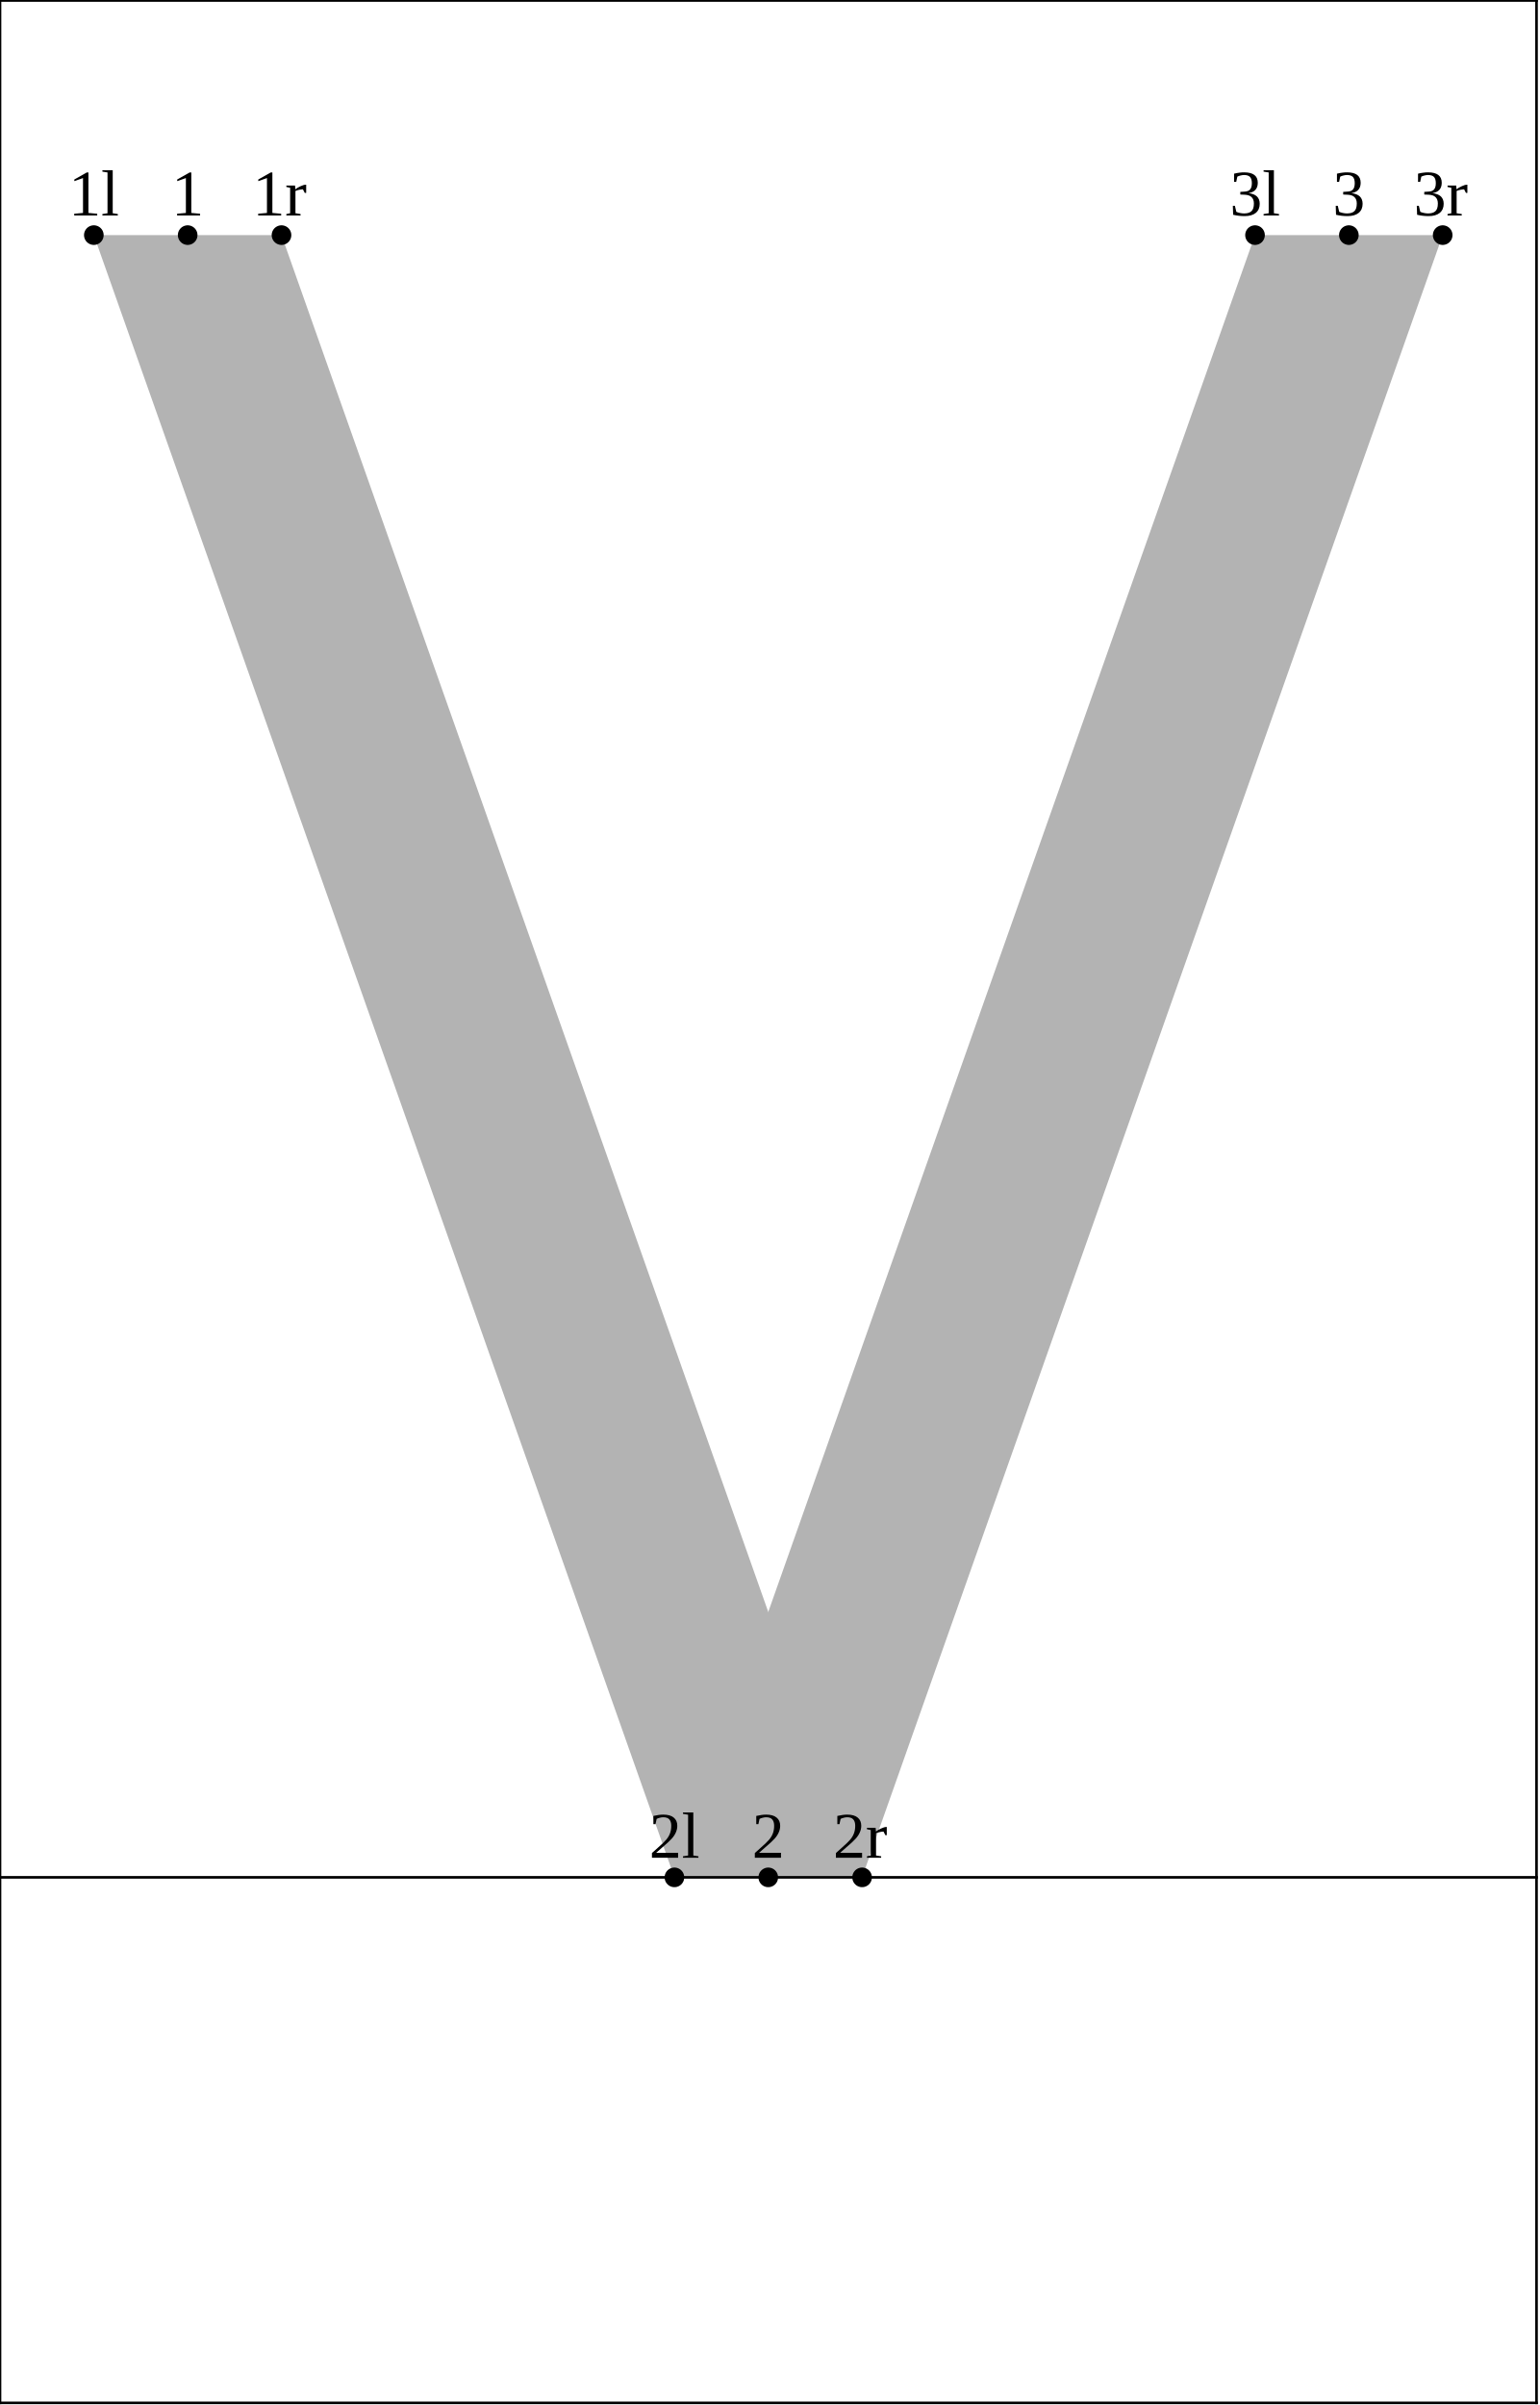
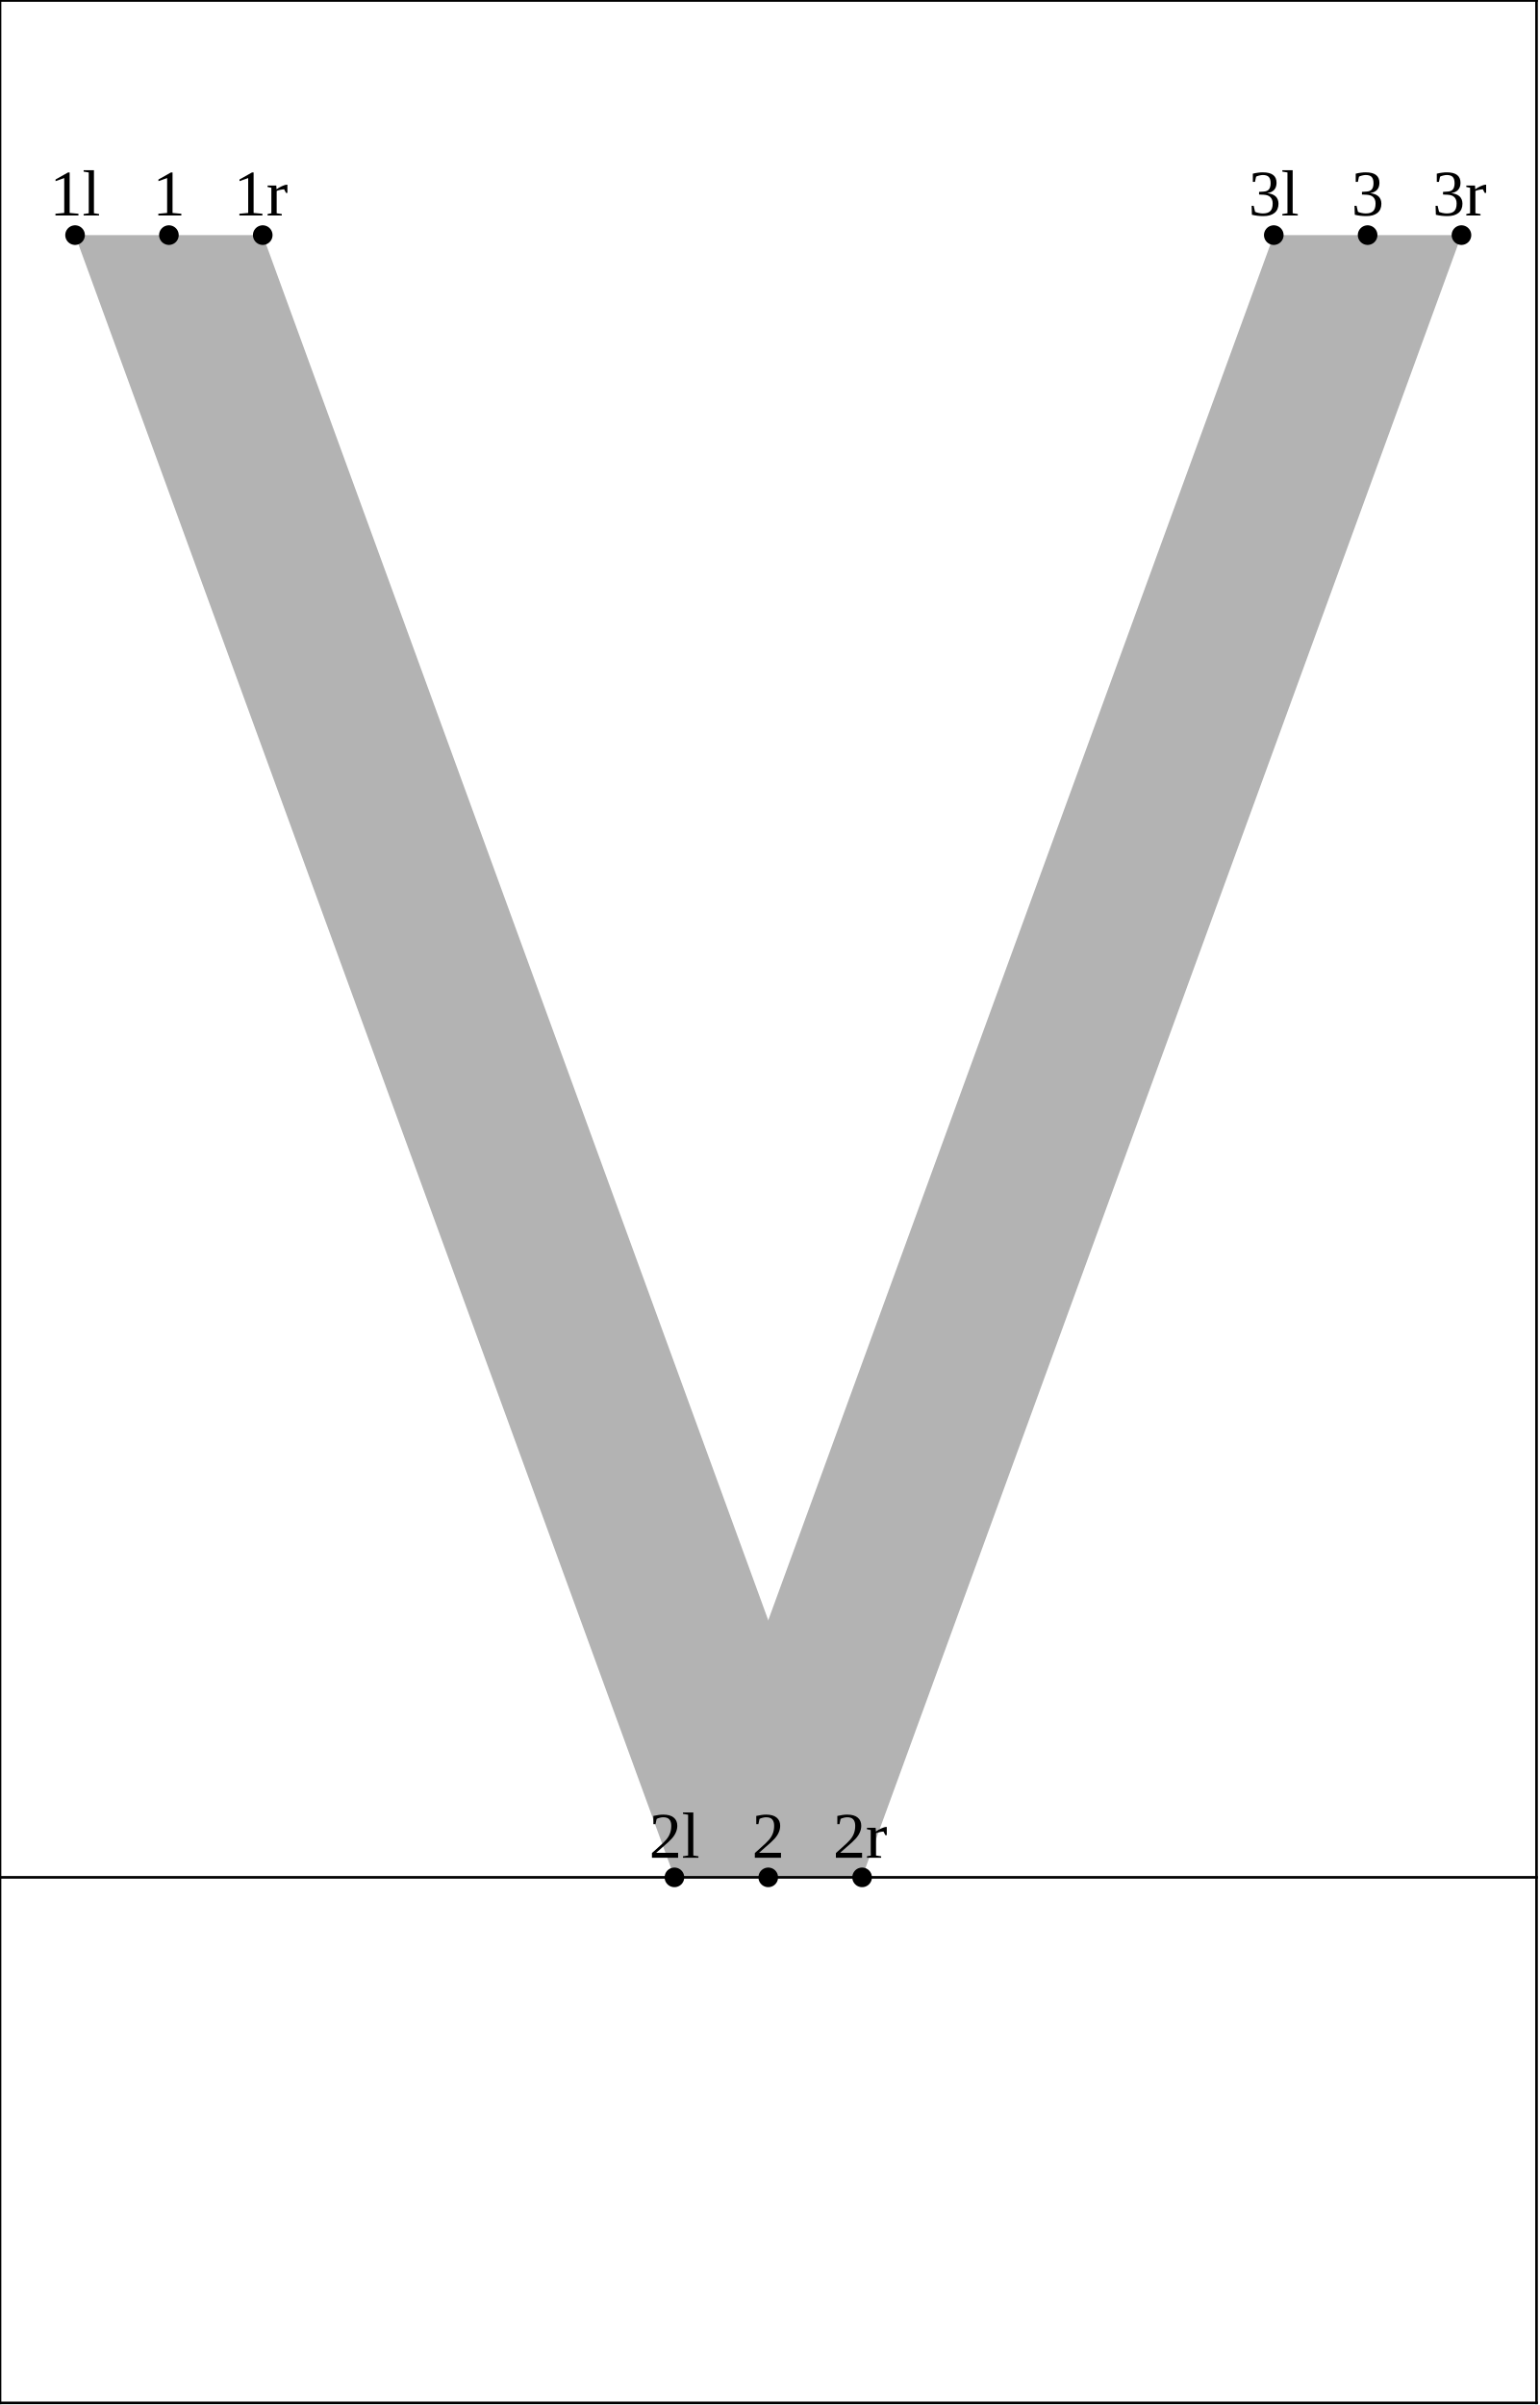
<svg xmlns="http://www.w3.org/2000/svg" version="1.1" width="235.319" height="367.662" viewBox="0 0 235.319 367.662">
-   <path d="M14.346 35.942L103.113 287L131.806 287L43.039 35.942Z" style="fill: rgb(70%,70%,70%);stroke: none;" />
-   <path d="M191.88 35.942L103.113 287L131.806 287L220.572 35.942Z" style="fill: rgb(70%,70%,70%);stroke: none;" />
-   <g transform="translate(10.47183 32.94206)" style="fill: rgb(0%,0%,0%);">
+   <path d="M11.477 35.942L103.113 287L131.806 287L40.169 35.942Z" style="fill: rgb(70%,70%,70%);stroke: none;" />
+   <path d="M194.749 35.942L103.113 287L131.806 287L223.442 35.942Z" style="fill: rgb(70%,70%,70%);stroke: none;" />
+   <g transform="translate(7.602539 32.94206)" style="fill: rgb(0%,0%,0%);">
    <text font-size="9.963">1l</text>
  </g>
-   <path d="M14.346 35.942l0 0" style="stroke:rgb(0%,0%,0%); stroke-width: 3;stroke-linecap: round;stroke-linejoin: round;stroke-miterlimit: 10;fill: none;" />
+   <path d="M11.477 35.942l0 0" style="stroke:rgb(0%,0%,0%); stroke-width: 3;stroke-linecap: round;stroke-linejoin: round;stroke-miterlimit: 10;fill: none;" />
  <g transform="translate(99.23871 284)" style="fill: rgb(0%,0%,0%);">
    <text font-size="9.963">2l</text>
  </g>
  <path d="M103.113 287l0 0" style="stroke:rgb(0%,0%,0%); stroke-width: 3;stroke-linecap: round;stroke-linejoin: round;stroke-miterlimit: 10;fill: none;" />
-   <g transform="translate(188.0056 32.94206)" style="fill: rgb(0%,0%,0%);">
+   <g transform="translate(190.8749 32.94206)" style="fill: rgb(0%,0%,0%);">
    <text font-size="9.963">3l</text>
  </g>
-   <path d="M191.88 35.942l0 0" style="stroke:rgb(0%,0%,0%); stroke-width: 3;stroke-linecap: round;stroke-linejoin: round;stroke-miterlimit: 10;fill: none;" />
-   <g transform="translate(26.20177 32.94206)" style="fill: rgb(0%,0%,0%);">
+   <path d="M194.749 35.942l0 0" style="stroke:rgb(0%,0%,0%); stroke-width: 3;stroke-linecap: round;stroke-linejoin: round;stroke-miterlimit: 10;fill: none;" />
+   <g transform="translate(23.33246 32.94206)" style="fill: rgb(0%,0%,0%);">
    <text font-size="9.963">1</text>
  </g>
-   <path d="M28.692 35.942l0 0" style="stroke:rgb(0%,0%,0%); stroke-width: 3;stroke-linecap: round;stroke-linejoin: round;stroke-miterlimit: 10;fill: none;" />
+   <path d="M25.823 35.942l0 0" style="stroke:rgb(0%,0%,0%); stroke-width: 3;stroke-linecap: round;stroke-linejoin: round;stroke-miterlimit: 10;fill: none;" />
  <g transform="translate(114.9686 284)" style="fill: rgb(0%,0%,0%);">
    <text font-size="9.963">2</text>
  </g>
  <path d="M117.459 287l0 0" style="stroke:rgb(0%,0%,0%); stroke-width: 3;stroke-linecap: round;stroke-linejoin: round;stroke-miterlimit: 10;fill: none;" />
-   <g transform="translate(203.7355 32.94206)" style="fill: rgb(0%,0%,0%);">
+   <g transform="translate(206.6048 32.94206)" style="fill: rgb(0%,0%,0%);">
    <text font-size="9.963">3</text>
  </g>
-   <path d="M206.226 35.942l0 0" style="stroke:rgb(0%,0%,0%); stroke-width: 3;stroke-linecap: round;stroke-linejoin: round;stroke-miterlimit: 10;fill: none;" />
-   <g transform="translate(38.59695 32.94206)" style="fill: rgb(0%,0%,0%);">
+   <path d="M209.095 35.942l0 0" style="stroke:rgb(0%,0%,0%); stroke-width: 3;stroke-linecap: round;stroke-linejoin: round;stroke-miterlimit: 10;fill: none;" />
+   <g transform="translate(35.72766 32.94206)" style="fill: rgb(0%,0%,0%);">
    <text font-size="9.963">1r</text>
  </g>
-   <path d="M43.039 35.942l0 0" style="stroke:rgb(0%,0%,0%); stroke-width: 3;stroke-linecap: round;stroke-linejoin: round;stroke-miterlimit: 10;fill: none;" />
+   <path d="M40.169 35.942l0 0" style="stroke:rgb(0%,0%,0%); stroke-width: 3;stroke-linecap: round;stroke-linejoin: round;stroke-miterlimit: 10;fill: none;" />
  <g transform="translate(127.3638 284)" style="fill: rgb(0%,0%,0%);">
    <text font-size="9.963">2r</text>
  </g>
  <path d="M131.806 287l0 0" style="stroke:rgb(0%,0%,0%); stroke-width: 3;stroke-linecap: round;stroke-linejoin: round;stroke-miterlimit: 10;fill: none;" />
-   <g transform="translate(216.1307 32.94206)" style="fill: rgb(0%,0%,0%);">
+   <g transform="translate(219 32.94206)" style="fill: rgb(0%,0%,0%);">
    <text font-size="9.963">3r</text>
  </g>
-   <path d="M220.572 35.942l0 0" style="stroke:rgb(0%,0%,0%); stroke-width: 3;stroke-linecap: round;stroke-linejoin: round;stroke-miterlimit: 10;fill: none;" />
+   <path d="M223.442 35.942l0 0" style="stroke:rgb(0%,0%,0%); stroke-width: 3;stroke-linecap: round;stroke-linejoin: round;stroke-miterlimit: 10;fill: none;" />
  <path d="M0 287L234.919 287" style="stroke:rgb(0%,0%,0%); stroke-width: 0.4;stroke-linecap: square;stroke-linejoin: round;stroke-miterlimit: 10;fill: none;" />
  <path d="M0 0.077L234.919 0.077" style="stroke:rgb(0%,0%,0%); stroke-width: 0.4;stroke-linecap: square;stroke-linejoin: round;stroke-miterlimit: 10;fill: none;" />
  <path d="M0 367.339L234.919 367.339" style="stroke:rgb(0%,0%,0%); stroke-width: 0.4;stroke-linecap: square;stroke-linejoin: round;stroke-miterlimit: 10;fill: none;" />
  <path d="M0 367.339L0 0.077" style="stroke:rgb(0%,0%,0%); stroke-width: 0.4;stroke-linecap: square;stroke-linejoin: round;stroke-miterlimit: 10;fill: none;" />
  <path d="M234.919 367.339L234.919 0.077" style="stroke:rgb(0%,0%,0%); stroke-width: 0.4;stroke-linecap: square;stroke-linejoin: round;stroke-miterlimit: 10;fill: none;" />
</svg>
